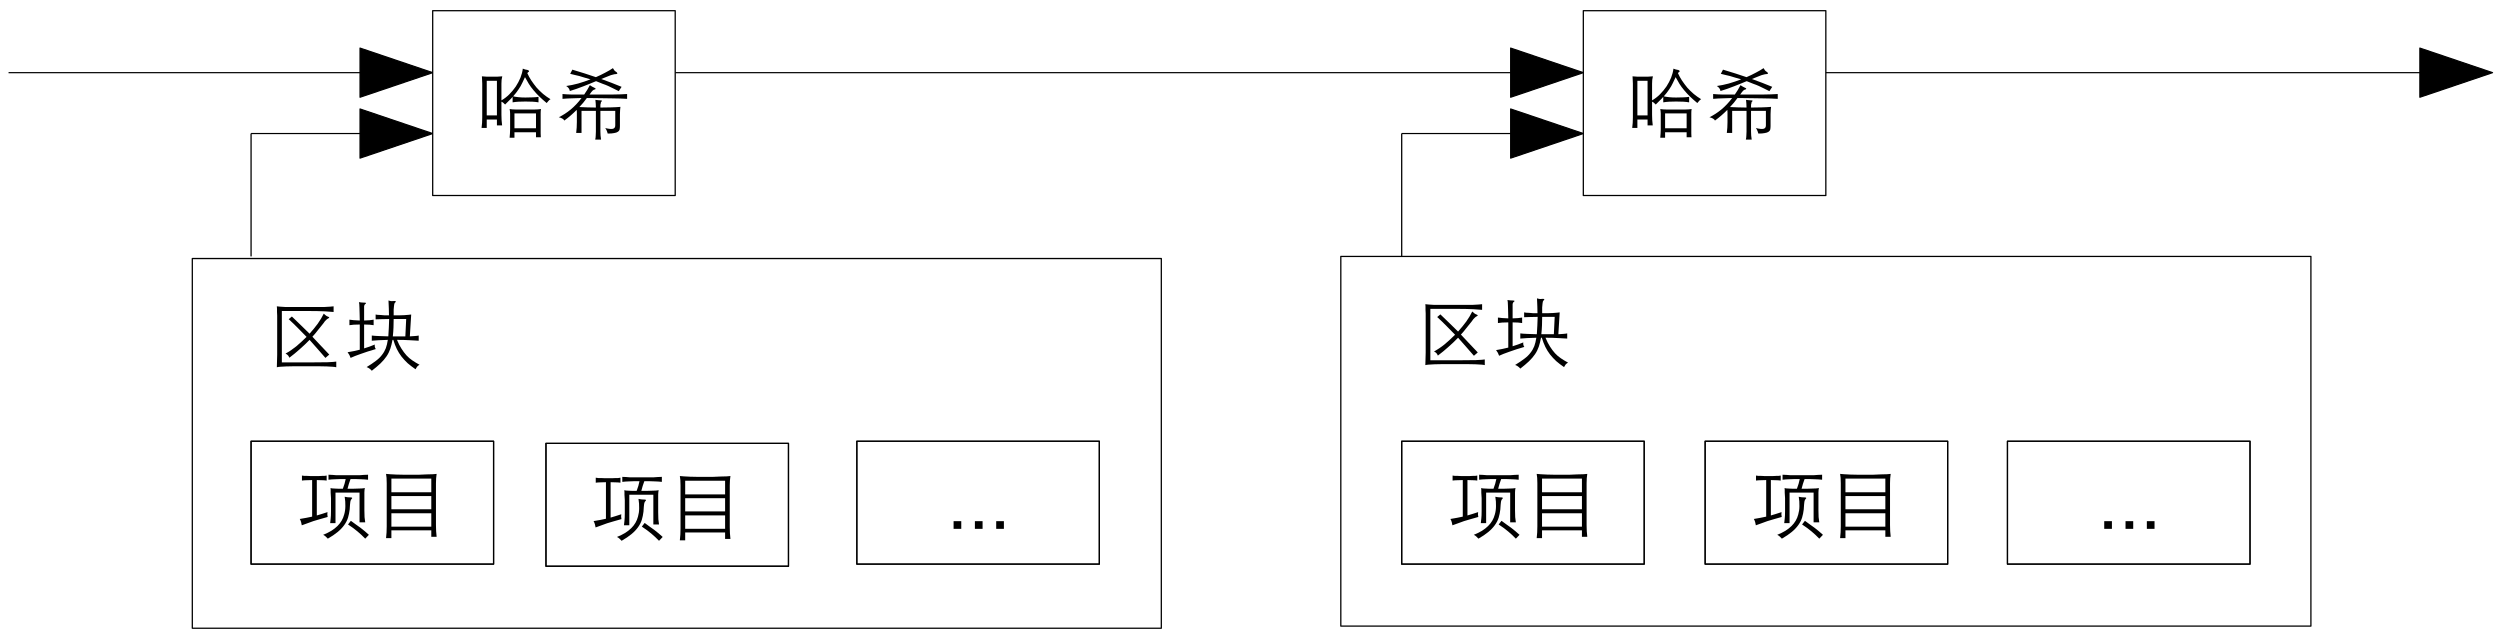
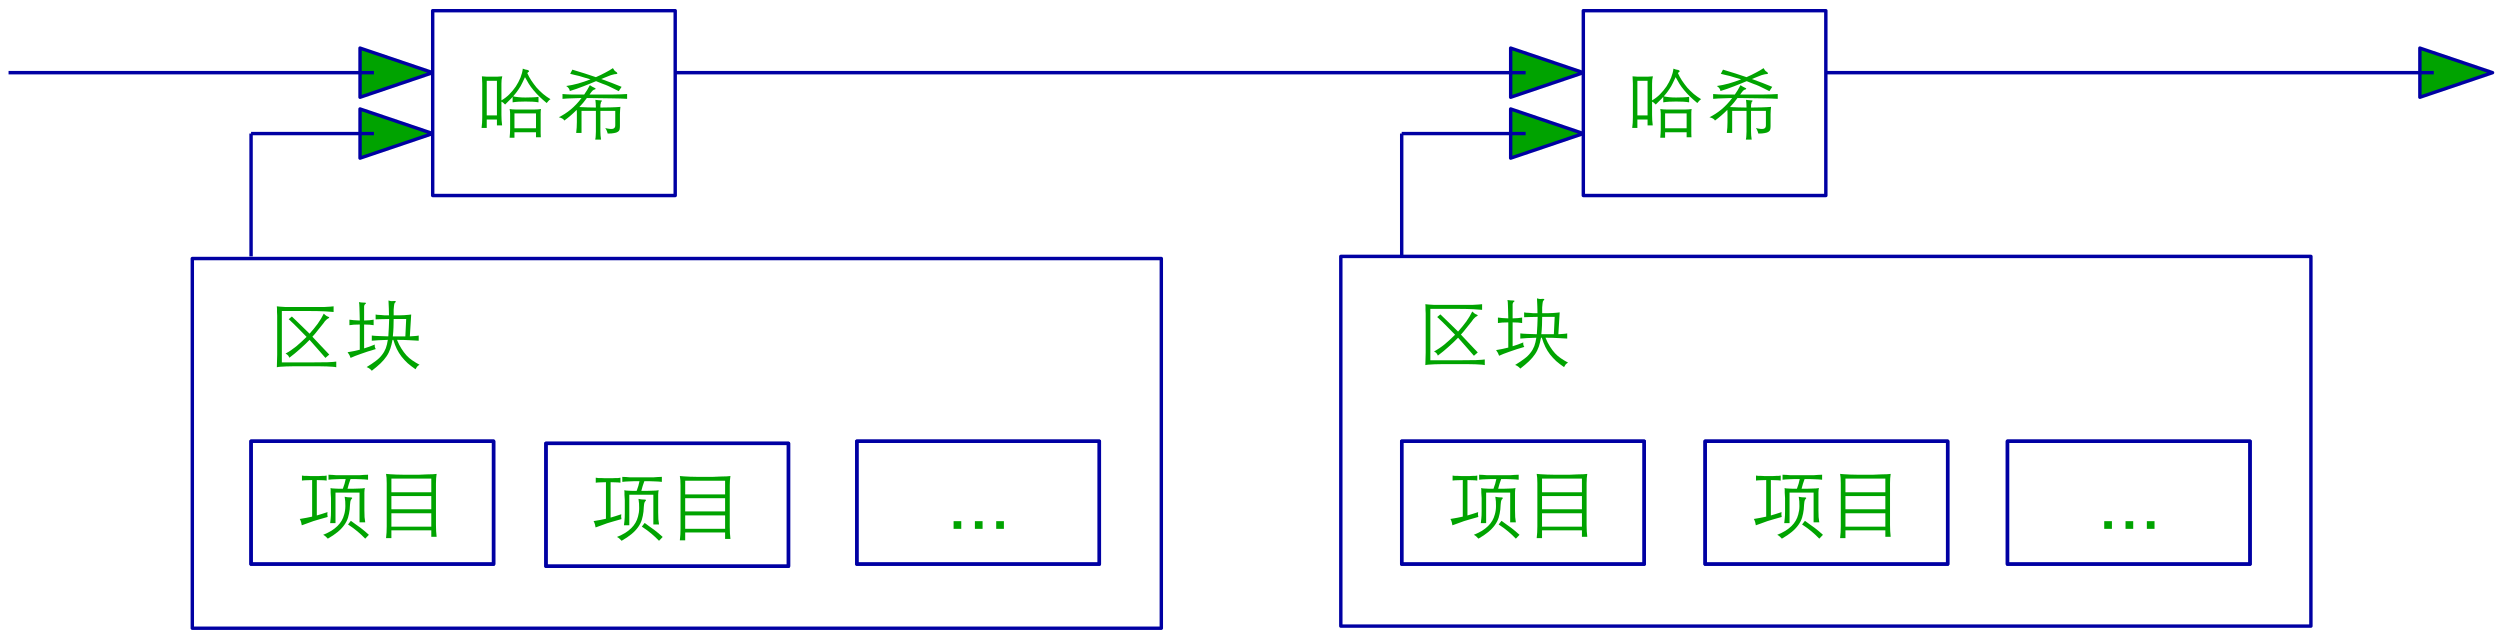
<svg xmlns="http://www.w3.org/2000/svg" xmlns:xlink="http://www.w3.org/1999/xlink" width="234pt" height="59pt" viewBox="0 0 234 59" version="1.1">
  <defs>
    <g>
      <symbol overflow="visible" id="glyph0-0">
        <path style="stroke:none;" d="M 0.625 -5.609 L 4.297 -5.609 L 4.297 0 L 0.625 0 Z M 1.141 -0.547 L 3.766 -0.547 L 3.766 -5.109 L 1.141 -5.109 Z M 2.375 -0.859 L 1.469 -0.859 L 1.469 -1.781 L 2.375 -1.781 Z M 2.375 -0.859 " />
      </symbol>
      <symbol overflow="visible" id="glyph0-1">
        <path style="stroke:none;" d="M 3.875 -2.766 C 4.156 -3.078 4.41 -3.391 4.641 -3.703 C 4.867 -4.023 5.055 -4.336 5.203 -4.641 C 5.297 -4.555 5.367 -4.492 5.422 -4.453 C 5.484 -4.41 5.555 -4.375 5.641 -4.344 C 5.691 -4.32 5.719 -4.301 5.719 -4.281 C 5.719 -4.258 5.68 -4.227 5.609 -4.188 C 5.555 -4.164 5.492 -4.117 5.422 -4.047 C 5.348 -3.984 5.258 -3.875 5.156 -3.719 C 4.977 -3.5 4.805 -3.285 4.641 -3.078 C 4.484 -2.867 4.316 -2.672 4.141 -2.484 C 4.367 -2.242 4.602 -1.992 4.844 -1.734 C 5.094 -1.473 5.383 -1.164 5.719 -0.812 L 5.359 -0.5 C 5.098 -0.801 4.848 -1.086 4.609 -1.359 C 4.367 -1.641 4.125 -1.914 3.875 -2.188 C 3.57 -1.875 3.266 -1.582 2.953 -1.312 C 2.648 -1.039 2.328 -0.773 1.984 -0.516 C 1.953 -0.598 1.91 -0.672 1.859 -0.734 C 1.805 -0.797 1.727 -0.852 1.625 -0.906 C 1.957 -1.082 2.289 -1.305 2.625 -1.578 C 2.957 -1.859 3.281 -2.156 3.594 -2.469 C 3.332 -2.738 3.066 -3.008 2.797 -3.281 C 2.535 -3.551 2.242 -3.832 1.922 -4.125 L 2.219 -4.375 C 2.57 -4.039 2.875 -3.75 3.125 -3.5 C 3.383 -3.25 3.633 -3.004 3.875 -2.766 Z M 6.375 0.375 C 6.289 0.352 6.176 0.336 6.031 0.328 C 5.883 0.316 5.703 0.305 5.484 0.297 C 5.266 0.297 4.992 0.289 4.672 0.281 C 4.359 0.281 3.992 0.281 3.578 0.281 C 3.148 0.281 2.781 0.281 2.469 0.281 C 2.164 0.289 1.906 0.297 1.688 0.297 C 1.469 0.305 1.285 0.316 1.141 0.328 C 1.004 0.336 0.895 0.352 0.812 0.375 C 0.82 0.195 0.828 0.008 0.828 -0.188 C 0.836 -0.383 0.844 -0.586 0.844 -0.797 L 0.844 -4.156 C 0.844 -4.258 0.844 -4.363 0.844 -4.469 C 0.844 -4.582 0.836 -4.691 0.828 -4.797 C 0.828 -4.898 0.828 -5 0.828 -5.094 C 0.828 -5.188 0.82 -5.266 0.812 -5.328 C 0.895 -5.316 0.992 -5.305 1.109 -5.297 C 1.234 -5.285 1.395 -5.273 1.594 -5.266 C 1.789 -5.266 2.035 -5.266 2.328 -5.266 C 2.617 -5.266 2.977 -5.266 3.406 -5.266 C 3.832 -5.266 4.195 -5.266 4.5 -5.266 C 4.801 -5.266 5.055 -5.266 5.266 -5.266 C 5.484 -5.273 5.66 -5.285 5.797 -5.297 C 5.93 -5.305 6.039 -5.316 6.125 -5.328 L 6.125 -4.797 C 5.988 -4.816 5.719 -4.836 5.312 -4.859 C 4.906 -4.879 4.328 -4.891 3.578 -4.891 L 1.281 -4.891 L 1.281 -0.078 L 3.875 -0.078 C 4.562 -0.078 5.117 -0.082 5.547 -0.094 C 5.973 -0.113 6.25 -0.133 6.375 -0.156 Z M 6.375 0.375 " />
      </symbol>
      <symbol overflow="visible" id="glyph0-2">
        <path style="stroke:none;" d="M 1.781 -1.391 C 2.125 -1.492 2.457 -1.613 2.781 -1.75 C 2.77 -1.688 2.77 -1.617 2.781 -1.547 C 2.789 -1.484 2.82 -1.41 2.875 -1.328 C 2.332 -1.172 1.863 -1.02 1.469 -0.875 C 1.07 -0.738 0.754 -0.613 0.516 -0.5 C 0.484 -0.594 0.445 -0.68 0.406 -0.766 C 0.363 -0.848 0.305 -0.938 0.234 -1.031 C 0.629 -1.094 1.008 -1.172 1.375 -1.266 L 1.375 -3.625 C 1.156 -3.625 0.969 -3.617 0.812 -3.609 C 0.664 -3.598 0.531 -3.582 0.406 -3.562 L 0.406 -4.078 C 0.531 -4.055 0.664 -4.039 0.812 -4.031 C 0.969 -4.02 1.156 -4.008 1.375 -4 C 1.375 -4.27 1.367 -4.5 1.359 -4.688 C 1.359 -4.883 1.352 -5.051 1.344 -5.188 C 1.344 -5.332 1.336 -5.445 1.328 -5.531 C 1.316 -5.613 1.305 -5.676 1.297 -5.719 C 1.484 -5.688 1.664 -5.672 1.844 -5.672 C 1.914 -5.672 1.953 -5.656 1.953 -5.625 C 1.961 -5.594 1.938 -5.562 1.875 -5.531 C 1.852 -5.52 1.832 -5.488 1.812 -5.438 C 1.789 -5.395 1.781 -5.352 1.781 -5.312 L 1.781 -4 C 2.164 -4.008 2.461 -4.035 2.672 -4.078 L 2.672 -3.562 C 2.453 -3.602 2.156 -3.625 1.781 -3.625 Z M 4.438 -2.188 C 4.383 -1.883 4.316 -1.609 4.234 -1.359 C 4.148 -1.109 4.031 -0.867 3.875 -0.641 C 3.727 -0.422 3.539 -0.203 3.312 0.016 C 3.082 0.234 2.812 0.461 2.5 0.703 C 2.375 0.547 2.211 0.43 2.016 0.359 C 2.359 0.148 2.645 -0.039 2.875 -0.219 C 3.113 -0.395 3.305 -0.582 3.453 -0.781 C 3.609 -0.977 3.727 -1.188 3.812 -1.406 C 3.895 -1.633 3.957 -1.895 4 -2.188 C 3.688 -2.176 3.398 -2.164 3.141 -2.156 C 2.891 -2.145 2.676 -2.129 2.5 -2.109 L 2.5 -2.594 C 2.676 -2.57 2.895 -2.555 3.156 -2.547 C 3.414 -2.535 3.711 -2.523 4.047 -2.516 C 4.066 -2.773 4.082 -3.039 4.094 -3.312 C 4.102 -3.582 4.113 -3.859 4.125 -4.141 C 3.844 -4.141 3.586 -4.133 3.359 -4.125 C 3.129 -4.125 2.961 -4.117 2.859 -4.109 L 2.859 -4.562 C 2.898 -4.551 2.961 -4.539 3.047 -4.531 C 3.141 -4.531 3.238 -4.523 3.344 -4.516 C 3.457 -4.504 3.578 -4.492 3.703 -4.484 C 3.836 -4.484 3.973 -4.484 4.109 -4.484 C 4.109 -4.691 4.102 -4.906 4.094 -5.125 C 4.082 -5.352 4.07 -5.602 4.062 -5.875 C 4.164 -5.844 4.258 -5.82 4.344 -5.812 C 4.426 -5.812 4.52 -5.816 4.625 -5.828 C 4.695 -5.828 4.738 -5.812 4.75 -5.781 C 4.758 -5.75 4.727 -5.707 4.656 -5.656 C 4.645 -5.645 4.629 -5.613 4.609 -5.562 C 4.598 -5.52 4.586 -5.453 4.578 -5.359 C 4.566 -5.273 4.555 -5.16 4.547 -5.016 C 4.547 -4.879 4.547 -4.703 4.547 -4.484 C 4.711 -4.484 4.879 -4.484 5.047 -4.484 C 5.223 -4.492 5.383 -4.5 5.531 -4.5 C 5.676 -4.508 5.805 -4.52 5.922 -4.531 C 6.035 -4.539 6.125 -4.551 6.188 -4.562 L 6.062 -2.516 C 6.227 -2.523 6.379 -2.535 6.516 -2.547 C 6.66 -2.555 6.785 -2.57 6.891 -2.594 L 6.891 -2.109 C 6.66 -2.129 6.379 -2.145 6.047 -2.156 C 5.723 -2.176 5.328 -2.188 4.859 -2.188 C 4.992 -1.863 5.133 -1.586 5.281 -1.359 C 5.426 -1.129 5.582 -0.922 5.75 -0.734 C 5.914 -0.555 6.098 -0.398 6.297 -0.266 C 6.492 -0.129 6.719 0.004 6.969 0.141 C 6.875 0.191 6.797 0.254 6.734 0.328 C 6.68 0.41 6.633 0.488 6.594 0.562 C 6.32 0.375 6.078 0.188 5.859 0 C 5.648 -0.195 5.457 -0.406 5.281 -0.625 C 5.113 -0.844 4.969 -1.078 4.844 -1.328 C 4.719 -1.586 4.609 -1.875 4.516 -2.188 Z M 4.547 -4.141 C 4.547 -3.91 4.539 -3.648 4.531 -3.359 C 4.52 -3.078 4.5 -2.797 4.469 -2.516 L 5.641 -2.516 L 5.719 -4.141 Z M 4.547 -4.141 " />
      </symbol>
      <symbol overflow="visible" id="glyph0-3">
        <path style="stroke:none;" d="M 6.484 0.719 C 6.254 0.477 6.016 0.254 5.766 0.047 C 5.523 -0.16 5.227 -0.379 4.875 -0.609 L 5.141 -0.953 C 5.305 -0.836 5.461 -0.723 5.609 -0.609 C 5.766 -0.504 5.91 -0.398 6.047 -0.297 C 6.18 -0.191 6.312 -0.086 6.438 0.016 C 6.57 0.129 6.703 0.242 6.828 0.359 Z M 5.188 -2.969 C 5.176 -2.957 5.16 -2.938 5.141 -2.906 C 5.129 -2.875 5.113 -2.82 5.094 -2.75 C 5.082 -2.688 5.07 -2.594 5.062 -2.469 C 5.051 -2.352 5.039 -2.203 5.031 -2.016 C 5 -1.742 4.945 -1.488 4.875 -1.25 C 4.801 -1.008 4.68 -0.773 4.516 -0.547 C 4.359 -0.328 4.156 -0.113 3.906 0.094 C 3.656 0.301 3.348 0.508 2.984 0.719 C 2.91 0.633 2.844 0.566 2.781 0.516 C 2.727 0.461 2.648 0.41 2.547 0.359 C 2.836 0.242 3.094 0.117 3.312 -0.016 C 3.539 -0.16 3.734 -0.312 3.891 -0.469 C 4.047 -0.625 4.176 -0.789 4.281 -0.969 C 4.383 -1.145 4.461 -1.336 4.516 -1.547 C 4.586 -1.785 4.625 -2.047 4.625 -2.328 C 4.633 -2.617 4.613 -2.91 4.562 -3.203 C 4.656 -3.18 4.75 -3.164 4.844 -3.156 C 4.945 -3.145 5.047 -3.141 5.141 -3.141 C 5.211 -3.141 5.254 -3.125 5.266 -3.094 C 5.273 -3.07 5.25 -3.031 5.188 -2.969 Z M 4.656 -4.859 C 4.469 -4.859 4.297 -4.859 4.141 -4.859 C 3.992 -4.859 3.859 -4.852 3.734 -4.844 C 3.609 -4.844 3.488 -4.836 3.375 -4.828 C 3.27 -4.816 3.16 -4.805 3.047 -4.797 L 3.047 -5.266 C 3.172 -5.266 3.289 -5.258 3.406 -5.25 C 3.531 -5.238 3.66 -5.227 3.797 -5.219 C 3.93 -5.219 4.082 -5.219 4.25 -5.219 C 4.426 -5.219 4.625 -5.219 4.844 -5.219 C 5.062 -5.219 5.258 -5.219 5.438 -5.219 C 5.625 -5.219 5.789 -5.219 5.938 -5.219 C 6.094 -5.227 6.234 -5.238 6.359 -5.25 C 6.492 -5.258 6.625 -5.266 6.75 -5.266 L 6.75 -4.797 C 6.633 -4.805 6.52 -4.816 6.406 -4.828 C 6.289 -4.836 6.164 -4.844 6.031 -4.844 C 5.906 -4.852 5.766 -4.859 5.609 -4.859 C 5.461 -4.859 5.297 -4.859 5.109 -4.859 C 5.055 -4.703 5.004 -4.551 4.953 -4.406 C 4.91 -4.258 4.867 -4.109 4.828 -3.953 C 4.973 -3.953 5.129 -3.953 5.297 -3.953 C 5.473 -3.961 5.641 -3.969 5.797 -3.969 C 5.953 -3.977 6.086 -3.984 6.203 -3.984 C 6.328 -3.992 6.41 -4.004 6.453 -4.016 C 6.441 -3.984 6.43 -3.93 6.422 -3.859 C 6.422 -3.785 6.414 -3.703 6.406 -3.609 C 6.406 -3.523 6.406 -3.43 6.406 -3.328 C 6.406 -3.234 6.406 -3.148 6.406 -3.078 L 6.406 -1.938 C 6.406 -1.695 6.41 -1.484 6.422 -1.297 C 6.441 -1.117 6.461 -0.957 6.484 -0.812 L 5.953 -0.812 L 5.953 -3.594 L 3.703 -3.594 L 3.703 -0.734 L 3.203 -0.734 C 3.223 -0.848 3.238 -0.988 3.25 -1.156 C 3.27 -1.32 3.281 -1.555 3.281 -1.859 L 3.281 -3.078 C 3.281 -3.148 3.273 -3.234 3.266 -3.328 C 3.266 -3.422 3.258 -3.508 3.25 -3.594 C 3.25 -3.688 3.25 -3.77 3.25 -3.844 C 3.25 -3.926 3.242 -3.984 3.234 -4.016 C 3.273 -4.004 3.332 -3.992 3.406 -3.984 C 3.477 -3.984 3.566 -3.977 3.672 -3.969 C 3.785 -3.969 3.898 -3.961 4.016 -3.953 C 4.141 -3.953 4.266 -3.953 4.391 -3.953 C 4.516 -4.273 4.602 -4.578 4.656 -4.859 Z M 1.516 -4.766 C 1.297 -4.766 1.117 -4.758 0.984 -4.75 C 0.848 -4.75 0.707 -4.738 0.562 -4.719 L 0.562 -5.188 C 0.645 -5.176 0.723 -5.164 0.797 -5.156 C 0.879 -5.156 0.969 -5.156 1.062 -5.156 C 1.156 -5.156 1.254 -5.148 1.359 -5.141 C 1.473 -5.141 1.602 -5.141 1.75 -5.141 C 1.895 -5.141 2.023 -5.141 2.141 -5.141 C 2.254 -5.148 2.352 -5.156 2.438 -5.156 C 2.52 -5.156 2.594 -5.156 2.656 -5.156 C 2.727 -5.164 2.801 -5.176 2.875 -5.188 L 2.875 -4.719 C 2.738 -4.738 2.609 -4.75 2.484 -4.75 C 2.359 -4.758 2.18 -4.766 1.953 -4.766 L 1.953 -1.453 C 2.109 -1.492 2.266 -1.539 2.422 -1.594 C 2.578 -1.645 2.754 -1.703 2.953 -1.766 C 2.941 -1.711 2.938 -1.641 2.938 -1.547 C 2.945 -1.453 2.957 -1.375 2.969 -1.312 C 2.676 -1.227 2.422 -1.156 2.203 -1.094 C 1.992 -1.039 1.801 -0.984 1.625 -0.922 C 1.445 -0.859 1.273 -0.797 1.109 -0.734 C 0.941 -0.672 0.754 -0.602 0.547 -0.531 C 0.535 -0.613 0.516 -0.711 0.484 -0.828 C 0.453 -0.941 0.41 -1.039 0.359 -1.125 C 0.598 -1.164 0.805 -1.203 0.984 -1.234 C 1.172 -1.266 1.348 -1.301 1.516 -1.344 Z M 1.516 -4.766 " />
      </symbol>
      <symbol overflow="visible" id="glyph0-4">
        <path style="stroke:none;" d="M 1.734 -0.062 L 1.734 0.672 L 1.234 0.672 C 1.254 0.484 1.27 0.305 1.281 0.141 C 1.289 -0.023 1.297 -0.219 1.297 -0.438 L 1.297 -4.469 C 1.297 -4.664 1.289 -4.832 1.281 -4.969 C 1.27 -5.102 1.254 -5.227 1.234 -5.344 C 1.316 -5.332 1.441 -5.32 1.609 -5.312 C 1.785 -5.301 1.977 -5.289 2.188 -5.281 C 2.406 -5.281 2.633 -5.273 2.875 -5.266 C 3.125 -5.266 3.363 -5.266 3.594 -5.266 C 3.832 -5.266 4.078 -5.266 4.328 -5.266 C 4.578 -5.273 4.812 -5.285 5.031 -5.297 C 5.25 -5.305 5.441 -5.312 5.609 -5.312 C 5.773 -5.32 5.895 -5.332 5.969 -5.344 C 5.957 -5.238 5.941 -5.102 5.922 -4.938 C 5.91 -4.781 5.906 -4.625 5.906 -4.469 L 5.906 -0.547 C 5.906 -0.336 5.91 -0.148 5.922 0.016 C 5.93 0.191 5.945 0.367 5.969 0.547 L 5.469 0.547 L 5.469 -0.062 Z M 1.734 -1.656 L 1.734 -0.406 L 5.469 -0.406 L 5.469 -1.656 Z M 5.469 -3.625 L 5.469 -4.906 L 1.734 -4.906 L 1.734 -3.625 Z M 1.734 -3.266 L 1.734 -2.031 L 5.469 -2.031 L 5.469 -3.266 Z M 1.734 -3.266 " />
      </symbol>
      <symbol overflow="visible" id="glyph0-5">
        <path style="stroke:none;" d="M 3.453 0.594 L 3 0.594 C 3.008 0.469 3.02 0.336 3.031 0.203 C 3.039 0.066 3.047 -0.066 3.047 -0.203 L 3.047 -1.672 C 3.047 -1.766 3.039 -1.844 3.031 -1.906 C 3.02 -1.977 3.008 -2.039 3 -2.094 C 3.07 -2.082 3.16 -2.07 3.266 -2.062 C 3.367 -2.062 3.488 -2.055 3.625 -2.047 C 3.77 -2.047 3.914 -2.047 4.062 -2.047 C 4.219 -2.047 4.375 -2.047 4.531 -2.047 C 4.645 -2.047 4.77 -2.047 4.906 -2.047 C 5.039 -2.047 5.172 -2.047 5.297 -2.047 C 5.43 -2.055 5.551 -2.062 5.656 -2.062 C 5.77 -2.07 5.863 -2.082 5.938 -2.094 C 5.914 -1.988 5.906 -1.848 5.906 -1.672 L 5.906 -0.188 C 5.906 -0.051 5.906 0.07 5.906 0.188 C 5.906 0.301 5.91 0.422 5.922 0.547 L 5.469 0.547 L 5.469 0.078 L 3.453 0.078 Z M 5.469 -1.688 L 3.453 -1.688 L 3.453 -0.297 L 5.469 -0.297 Z M 0.859 -0.328 L 0.375 -0.328 C 0.395 -0.484 0.41 -0.641 0.422 -0.797 C 0.43 -0.961 0.438 -1.133 0.438 -1.312 L 0.438 -4.469 C 0.438 -4.594 0.43 -4.711 0.422 -4.828 C 0.422 -4.953 0.414 -5.062 0.406 -5.156 C 0.539 -5.145 0.688 -5.133 0.844 -5.125 C 1.008 -5.125 1.18 -5.125 1.359 -5.125 C 1.535 -5.125 1.703 -5.125 1.859 -5.125 C 2.016 -5.133 2.164 -5.145 2.312 -5.156 C 2.289 -5.062 2.27 -4.953 2.25 -4.828 C 2.238 -4.711 2.234 -4.594 2.234 -4.469 L 2.234 -2.906 C 2.492 -3.051 2.738 -3.238 2.969 -3.469 C 3.195 -3.695 3.398 -3.941 3.578 -4.203 C 3.754 -4.473 3.898 -4.75 4.016 -5.031 C 4.129 -5.32 4.203 -5.602 4.234 -5.875 C 4.316 -5.844 4.391 -5.816 4.453 -5.797 C 4.523 -5.785 4.602 -5.77 4.688 -5.75 C 4.758 -5.727 4.801 -5.695 4.812 -5.656 C 4.832 -5.613 4.801 -5.57 4.719 -5.531 C 4.707 -5.52 4.688 -5.492 4.656 -5.453 C 4.758 -5.223 4.883 -4.992 5.031 -4.766 C 5.188 -4.535 5.352 -4.312 5.531 -4.094 C 5.719 -3.883 5.922 -3.688 6.141 -3.5 C 6.359 -3.32 6.586 -3.16 6.828 -3.016 C 6.754 -2.973 6.691 -2.922 6.641 -2.859 C 6.586 -2.805 6.531 -2.738 6.469 -2.656 C 6.219 -2.863 5.988 -3.066 5.781 -3.266 C 5.582 -3.461 5.398 -3.66 5.234 -3.859 C 5.066 -4.055 4.922 -4.254 4.797 -4.453 C 4.672 -4.66 4.551 -4.867 4.438 -5.078 C 4.406 -5.016 4.367 -4.938 4.328 -4.844 C 4.285 -4.75 4.238 -4.648 4.188 -4.547 C 4.094 -4.336 3.973 -4.129 3.828 -3.922 C 3.691 -3.711 3.523 -3.5 3.328 -3.281 C 3.473 -3.25 3.645 -3.223 3.844 -3.203 C 4.039 -3.18 4.254 -3.172 4.484 -3.172 C 4.723 -3.172 4.945 -3.176 5.156 -3.188 C 5.363 -3.195 5.547 -3.211 5.703 -3.234 L 5.703 -2.719 C 5.547 -2.75 5.363 -2.77 5.156 -2.781 C 4.945 -2.789 4.723 -2.797 4.484 -2.797 C 4.254 -2.797 4.035 -2.789 3.828 -2.781 C 3.617 -2.77 3.438 -2.75 3.281 -2.719 L 3.281 -3.234 C 3.176 -3.109 3.062 -2.988 2.938 -2.875 C 2.82 -2.758 2.703 -2.641 2.578 -2.516 C 2.461 -2.648 2.348 -2.738 2.234 -2.781 L 2.234 -1.547 C 2.234 -1.379 2.238 -1.211 2.25 -1.047 C 2.258 -0.891 2.273 -0.727 2.297 -0.562 L 1.812 -0.562 L 1.812 -1.109 L 0.859 -1.109 Z M 1.812 -4.734 L 0.859 -4.734 L 0.859 -1.5 L 1.812 -1.5 Z M 1.812 -4.734 " />
      </symbol>
      <symbol overflow="visible" id="glyph0-6">
        <path style="stroke:none;" d="M 3.875 -5.078 C 4.188 -5.211 4.477 -5.352 4.75 -5.5 C 5.031 -5.645 5.27 -5.785 5.469 -5.922 C 5.52 -5.836 5.566 -5.766 5.609 -5.703 C 5.66 -5.648 5.727 -5.598 5.812 -5.547 C 5.875 -5.484 5.895 -5.438 5.875 -5.406 C 5.863 -5.383 5.805 -5.367 5.703 -5.359 C 5.641 -5.359 5.578 -5.348 5.516 -5.328 C 5.453 -5.316 5.375 -5.297 5.281 -5.266 C 5.188 -5.234 5.066 -5.188 4.922 -5.125 C 4.773 -5.07 4.594 -5 4.375 -4.906 C 4.707 -4.789 5.031 -4.672 5.344 -4.547 C 5.656 -4.422 5.969 -4.297 6.281 -4.172 L 6.016 -3.766 C 5.836 -3.859 5.672 -3.941 5.516 -4.016 C 5.359 -4.098 5.195 -4.176 5.031 -4.25 C 4.875 -4.32 4.703 -4.391 4.516 -4.453 C 4.336 -4.523 4.129 -4.609 3.891 -4.703 C 3.742 -4.641 3.566 -4.566 3.359 -4.484 C 3.16 -4.398 2.953 -4.316 2.734 -4.234 C 2.516 -4.148 2.289 -4.066 2.062 -3.984 C 1.844 -3.91 1.633 -3.844 1.438 -3.781 C 1.406 -3.977 1.289 -4.133 1.094 -4.25 C 1.457 -4.301 1.832 -4.379 2.219 -4.484 C 2.613 -4.598 3 -4.727 3.375 -4.875 C 3.188 -4.926 3.004 -4.977 2.828 -5.031 C 2.648 -5.094 2.477 -5.145 2.312 -5.188 C 2.145 -5.227 1.988 -5.266 1.844 -5.297 C 1.695 -5.336 1.57 -5.367 1.469 -5.391 L 1.672 -5.781 C 2.484 -5.539 3.219 -5.305 3.875 -5.078 Z M 3.875 -2.234 C 3.875 -2.379 3.867 -2.508 3.859 -2.625 C 3.848 -2.75 3.836 -2.859 3.828 -2.953 C 3.91 -2.941 4 -2.93 4.094 -2.922 C 4.188 -2.91 4.266 -2.906 4.328 -2.906 C 4.453 -2.906 4.473 -2.863 4.391 -2.781 C 4.367 -2.77 4.352 -2.75 4.344 -2.719 C 4.344 -2.688 4.336 -2.648 4.328 -2.609 C 4.316 -2.578 4.305 -2.539 4.297 -2.5 C 4.297 -2.469 4.297 -2.441 4.297 -2.422 L 4.297 -2.234 C 4.641 -2.234 4.973 -2.238 5.297 -2.25 C 5.617 -2.258 5.91 -2.273 6.172 -2.297 C 6.16 -2.211 6.148 -2.113 6.141 -2 C 6.129 -1.883 6.125 -1.754 6.125 -1.609 L 6.125 -0.5 C 6.125 -0.375 6.113 -0.266 6.094 -0.172 C 6.07 -0.086 6.02 -0.02 5.938 0.031 C 5.852 0.094 5.734 0.133 5.578 0.156 C 5.43 0.188 5.234 0.203 4.984 0.203 C 4.961 0.129 4.938 0.051 4.906 -0.031 C 4.875 -0.125 4.82 -0.219 4.75 -0.312 C 5.113 -0.227 5.359 -0.207 5.484 -0.25 C 5.617 -0.289 5.688 -0.395 5.688 -0.562 L 5.688 -1.922 L 4.297 -1.922 L 4.297 0.016 C 4.297 0.148 4.301 0.273 4.312 0.391 C 4.32 0.504 4.336 0.629 4.359 0.766 L 3.812 0.766 C 3.844 0.629 3.859 0.504 3.859 0.391 C 3.867 0.273 3.875 0.148 3.875 0.016 L 3.875 -1.922 L 2.531 -1.922 L 2.531 0.141 L 2.031 0.141 C 2.051 -0.047 2.066 -0.211 2.078 -0.359 C 2.086 -0.516 2.094 -0.688 2.094 -0.875 L 2.094 -1.594 C 2.094 -1.656 2.094 -1.723 2.094 -1.797 C 2.094 -1.867 2.086 -1.941 2.078 -2.016 C 1.742 -1.672 1.359 -1.336 0.922 -1.016 C 0.891 -1.086 0.828 -1.148 0.734 -1.203 C 0.641 -1.254 0.531 -1.297 0.406 -1.328 C 0.789 -1.516 1.16 -1.754 1.516 -2.047 C 1.879 -2.348 2.219 -2.707 2.531 -3.125 C 2.332 -3.125 2.156 -3.117 2 -3.109 C 1.844 -3.109 1.695 -3.102 1.562 -3.094 C 1.426 -3.094 1.289 -3.086 1.156 -3.078 C 1.031 -3.066 0.895 -3.055 0.75 -3.047 L 0.75 -3.5 C 0.895 -3.488 1.031 -3.477 1.156 -3.469 C 1.289 -3.469 1.43 -3.461 1.578 -3.453 C 1.734 -3.453 1.906 -3.453 2.094 -3.453 C 2.281 -3.453 2.508 -3.453 2.781 -3.453 C 2.977 -3.734 3.156 -4.023 3.312 -4.328 C 3.383 -4.273 3.457 -4.227 3.531 -4.188 C 3.613 -4.145 3.688 -4.109 3.75 -4.078 C 3.82 -4.055 3.852 -4.023 3.844 -3.984 C 3.844 -3.953 3.812 -3.93 3.75 -3.922 C 3.719 -3.91 3.691 -3.898 3.672 -3.891 C 3.648 -3.879 3.617 -3.859 3.578 -3.828 C 3.547 -3.797 3.504 -3.75 3.453 -3.688 C 3.41 -3.625 3.352 -3.547 3.281 -3.453 C 3.738 -3.453 4.145 -3.453 4.5 -3.453 C 4.863 -3.453 5.18 -3.453 5.453 -3.453 C 5.734 -3.461 5.977 -3.469 6.188 -3.469 C 6.406 -3.477 6.609 -3.488 6.797 -3.5 L 6.797 -3.047 C 6.609 -3.055 6.395 -3.066 6.156 -3.078 C 5.914 -3.086 5.641 -3.094 5.328 -3.094 C 5.023 -3.102 4.68 -3.109 4.297 -3.109 C 3.91 -3.117 3.488 -3.125 3.031 -3.125 C 2.812 -2.82 2.578 -2.539 2.328 -2.281 C 2.566 -2.27 2.812 -2.258 3.062 -2.25 C 3.32 -2.25 3.594 -2.242 3.875 -2.234 Z M 3.875 -2.234 " />
      </symbol>
      <symbol overflow="visible" id="glyph1-0">
        <path style="stroke:none;" d="M 0.906 0 L 0.906 -4.5 L 4.5 -4.5 L 4.5 0 Z M 1.016 -0.109 L 4.391 -0.109 L 4.391 -4.391 L 1.016 -4.391 Z M 1.016 -0.109 " />
      </symbol>
      <symbol overflow="visible" id="glyph1-1">
        <path style="stroke:none;" d="M 0.656 0 L 0.656 -0.719 L 1.375 -0.719 L 1.375 0 Z M 0.656 0 " />
      </symbol>
    </g>
    <clipPath id="clip3">
      <rect width="234" height="59" />
    </clipPath>
    <g id="surface8" clip-path="url(#clip3)">
      <rect x="0" y="0" width="234" height="59" style="fill:rgb(100%,100%,100%);fill-opacity:1;stroke:none;" />
-       <path style="fill-rule:evenodd;fill:rgb(0%,0%,0%);fill-opacity:1;stroke-width:0.113;stroke-linecap:butt;stroke-linejoin:round;stroke:rgb(0%,0%,0%);stroke-opacity:1;stroke-miterlimit:10;" d="M 235.5 414.199 L 228.699 411.898 L 228.699 416.5 Z M 235.5 414.199 " transform="matrix(1,0,0,-1,-195,421)" />
-       <path style="fill:none;stroke-width:0.113;stroke-linecap:butt;stroke-linejoin:round;stroke:rgb(0%,0%,0%);stroke-opacity:1;stroke-miterlimit:10;" d="M 195.801 414.199 L 230 414.199 " transform="matrix(1,0,0,-1,-195,421)" />
-       <path style="fill-rule:evenodd;fill:rgb(0%,0%,0%);fill-opacity:1;stroke-width:0.113;stroke-linecap:butt;stroke-linejoin:round;stroke:rgb(0%,0%,0%);stroke-opacity:1;stroke-miterlimit:10;" d="M 343.199 408.5 L 336.398 406.199 L 336.398 410.801 Z M 343.199 408.5 " transform="matrix(1,0,0,-1,-195,421)" />
-       <path style="fill:none;stroke-width:0.113;stroke-linecap:butt;stroke-linejoin:round;stroke:rgb(0%,0%,0%);stroke-opacity:1;stroke-miterlimit:10;" d="M 326.199 408.5 L 337.801 408.5 " transform="matrix(1,0,0,-1,-195,421)" />
-       <path style="fill-rule:evenodd;fill:rgb(0%,0%,0%);fill-opacity:1;stroke-width:0.113;stroke-linecap:butt;stroke-linejoin:round;stroke:rgb(0%,0%,0%);stroke-opacity:1;stroke-miterlimit:10;" d="M 428.301 414.199 L 421.5 411.898 L 421.5 416.5 Z M 428.301 414.199 " transform="matrix(1,0,0,-1,-195,421)" />
-       <path style="fill:none;stroke-width:0.113;stroke-linecap:butt;stroke-linejoin:round;stroke:rgb(0%,0%,0%);stroke-opacity:1;stroke-miterlimit:10;" d="M 360.199 414.199 L 422.801 414.199 " transform="matrix(1,0,0,-1,-195,421)" />
-       <path style="fill-rule:evenodd;fill:rgb(100%,100%,100%);fill-opacity:1;stroke-width:0.12;stroke-linecap:butt;stroke-linejoin:round;stroke:rgb(0%,0%,0%);stroke-opacity:1;stroke-miterlimit:10;" d="M 258.398 362.199 L 213 362.199 L 213 396.801 L 303.699 396.801 L 303.699 362.199 Z M 258.398 362.199 " transform="matrix(1,0,0,-1,-195,421)" />
-       <g style="fill:rgb(0%,0%,0%);fill-opacity:1;">
+       <path style="fill-rule:evenodd;fill:rgb(0%,64%,0%);;;fill-opacity:1;stroke-width:0.32;stroke-linecap:butt;stroke-linejoin:round;stroke:rgb(0%,0%,64%);stroke-opacity:1;stroke-miterlimit:10;" d="M 235.5 414.199 L 228.699 411.898 L 228.699 416.5 Z M 235.5 414.199 " transform="matrix(1,0,0,-1,-195,421)" />
+       <path style="fill:none;stroke-width:0.32;stroke-linecap:butt;stroke-linejoin:round;stroke:rgb(0%,0%,64%);stroke-opacity:1;stroke-miterlimit:10;" d="M 195.801 414.199 L 230 414.199 " transform="matrix(1,0,0,-1,-195,421)" />
+       <path style="fill-rule:evenodd;fill:rgb(0%,64%,0%);;;fill-opacity:1;stroke-width:0.32;stroke-linecap:butt;stroke-linejoin:round;stroke:rgb(0%,0%,64%);stroke-opacity:1;stroke-miterlimit:10;" d="M 343.199 408.5 L 336.398 406.199 L 336.398 410.801 Z M 343.199 408.5 " transform="matrix(1,0,0,-1,-195,421)" />
+       <path style="fill:none;stroke-width:0.32;stroke-linecap:butt;stroke-linejoin:round;stroke:rgb(0%,0%,64%);stroke-opacity:1;stroke-miterlimit:10;" d="M 326.199 408.5 L 337.801 408.5 " transform="matrix(1,0,0,-1,-195,421)" />
+       <path style="fill-rule:evenodd;fill:rgb(0%,64%,0%);;;fill-opacity:1;stroke-width:0.32;stroke-linecap:butt;stroke-linejoin:round;stroke:rgb(0%,0%,64%);stroke-opacity:1;stroke-miterlimit:10;" d="M 428.301 414.199 L 421.5 411.898 L 421.5 416.5 Z M 428.301 414.199 " transform="matrix(1,0,0,-1,-195,421)" />
+       <path style="fill:none;stroke-width:0.32;stroke-linecap:butt;stroke-linejoin:round;stroke:rgb(0%,0%,64%);stroke-opacity:1;stroke-miterlimit:10;" d="M 360.199 414.199 L 422.801 414.199 " transform="matrix(1,0,0,-1,-195,421)" />
+       <path style="fill-rule:evenodd;fill:rgb(100%,100%,100%);fill-opacity:1;stroke-width:0.32;stroke-linecap:butt;stroke-linejoin:round;stroke:rgb(0%,0%,64%);stroke-opacity:1;stroke-miterlimit:10;" d="M 258.398 362.199 L 213 362.199 L 213 396.801 L 303.699 396.801 L 303.699 362.199 Z M 258.398 362.199 " transform="matrix(1,0,0,-1,-195,421)" />
+       <g style="fill:rgb(0%,64%,0%);;;fill-opacity:1;">
        <use xlink:href="#glyph0-1" x="25.1" y="34" />
        <use xlink:href="#glyph0-2" x="32.3" y="34" />
      </g>
-       <path style="fill-rule:evenodd;fill:rgb(100%,100%,100%);fill-opacity:1;stroke-width:0.113;stroke-linecap:butt;stroke-linejoin:round;stroke:rgb(0%,0%,0%);stroke-opacity:1;stroke-miterlimit:10;" d="M 229.801 368.199 L 218.5 368.199 L 218.5 379.699 L 241.199 379.699 L 241.199 368.199 Z M 229.801 368.199 " transform="matrix(1,0,0,-1,-195,421)" />
-       <g style="fill:rgb(0%,0%,0%);fill-opacity:1;">
+       <path style="fill-rule:evenodd;fill:rgb(100%,100%,100%);fill-opacity:1;stroke-width:0.32;stroke-linecap:butt;stroke-linejoin:round;stroke:rgb(0%,0%,64%);stroke-opacity:1;stroke-miterlimit:10;" d="M 229.801 368.199 L 218.5 368.199 L 218.5 379.699 L 241.199 379.699 L 241.199 368.199 Z M 229.801 368.199 " transform="matrix(1,0,0,-1,-195,421)" />
+       <g style="fill:rgb(0%,64%,0%);;;fill-opacity:1;">
        <use xlink:href="#glyph0-3" x="27.7" y="49.7" />
        <use xlink:href="#glyph0-4" x="34.9" y="49.7" />
      </g>
-       <path style="fill:none;stroke-width:0.12;stroke-linecap:butt;stroke-linejoin:round;stroke:rgb(0%,0%,0%);stroke-opacity:1;stroke-miterlimit:10;" d="M 229.801 368.199 L 218.5 368.199 L 218.5 379.699 L 241.199 379.699 L 241.199 368.199 Z M 229.801 368.199 " transform="matrix(1,0,0,-1,-195,421)" />
-       <path style="fill-rule:evenodd;fill:rgb(100%,100%,100%);fill-opacity:1;stroke-width:0.113;stroke-linecap:butt;stroke-linejoin:round;stroke:rgb(0%,0%,0%);stroke-opacity:1;stroke-miterlimit:10;" d="M 286.5 368.199 L 275.199 368.199 L 275.199 379.699 L 297.898 379.699 L 297.898 368.199 Z M 286.5 368.199 " transform="matrix(1,0,0,-1,-195,421)" />
-       <g style="fill:rgb(0%,0%,0%);fill-opacity:1;">
+       <path style="fill:none;stroke-width:0.32;stroke-linecap:butt;stroke-linejoin:round;stroke:rgb(0%,0%,64%);stroke-opacity:1;stroke-miterlimit:10;" d="M 229.801 368.199 L 218.5 368.199 L 218.5 379.699 L 241.199 379.699 L 241.199 368.199 Z M 229.801 368.199 " transform="matrix(1,0,0,-1,-195,421)" />
+       <path style="fill-rule:evenodd;fill:rgb(100%,100%,100%);fill-opacity:1;stroke-width:0.32;stroke-linecap:butt;stroke-linejoin:round;stroke:rgb(0%,0%,64%);stroke-opacity:1;stroke-miterlimit:10;" d="M 286.5 368.199 L 275.199 368.199 L 275.199 379.699 L 297.898 379.699 L 297.898 368.199 Z M 286.5 368.199 " transform="matrix(1,0,0,-1,-195,421)" />
+       <g style="fill:rgb(0%,64%,0%);;;fill-opacity:1;">
        <use xlink:href="#glyph1-1" x="88.6" y="49.5" />
        <use xlink:href="#glyph1-1" x="90.594" y="49.5" />
        <use xlink:href="#glyph1-1" x="92.589" y="49.5" />
      </g>
-       <path style="fill:none;stroke-width:0.12;stroke-linecap:butt;stroke-linejoin:round;stroke:rgb(0%,0%,0%);stroke-opacity:1;stroke-miterlimit:10;" d="M 286.5 368.199 L 275.199 368.199 L 275.199 379.699 L 297.898 379.699 L 297.898 368.199 Z M 286.5 368.199 " transform="matrix(1,0,0,-1,-195,421)" />
-       <path style="fill-rule:evenodd;fill:rgb(100%,100%,100%);fill-opacity:1;stroke-width:0.12;stroke-linecap:butt;stroke-linejoin:round;stroke:rgb(0%,0%,0%);stroke-opacity:1;stroke-miterlimit:10;" d="M 354.602 402.699 L 343.199 402.699 L 343.199 420 L 365.898 420 L 365.898 402.699 Z M 354.602 402.699 " transform="matrix(1,0,0,-1,-195,421)" />
-       <g style="fill:rgb(0%,0%,0%);fill-opacity:1;">
+       <path style="fill:none;stroke-width:0.32;stroke-linecap:butt;stroke-linejoin:round;stroke:rgb(0%,0%,64%);stroke-opacity:1;stroke-miterlimit:10;" d="M 286.5 368.199 L 275.199 368.199 L 275.199 379.699 L 297.898 379.699 L 297.898 368.199 Z M 286.5 368.199 " transform="matrix(1,0,0,-1,-195,421)" />
+       <path style="fill-rule:evenodd;fill:rgb(100%,100%,100%);fill-opacity:1;stroke-width:0.32;stroke-linecap:butt;stroke-linejoin:round;stroke:rgb(0%,0%,64%);stroke-opacity:1;stroke-miterlimit:10;" d="M 354.602 402.699 L 343.199 402.699 L 343.199 420 L 365.898 420 L 365.898 402.699 Z M 354.602 402.699 " transform="matrix(1,0,0,-1,-195,421)" />
+       <g style="fill:rgb(0%,64%,0%);;;fill-opacity:1;">
        <use xlink:href="#glyph0-5" x="152.4" y="12.3" />
        <use xlink:href="#glyph0-6" x="159.6" y="12.3" />
      </g>
-       <path style="fill-rule:evenodd;fill:rgb(100%,100%,100%);fill-opacity:1;stroke-width:0.12;stroke-linecap:butt;stroke-linejoin:round;stroke:rgb(0%,0%,0%);stroke-opacity:1;stroke-miterlimit:10;" d="M 365.898 362.398 L 320.5 362.398 L 320.5 397 L 411.301 397 L 411.301 362.398 Z M 365.898 362.398 " transform="matrix(1,0,0,-1,-195,421)" />
-       <g style="fill:rgb(0%,0%,0%);fill-opacity:1;">
+       <path style="fill-rule:evenodd;fill:rgb(100%,100%,100%);fill-opacity:1;stroke-width:0.32;stroke-linecap:butt;stroke-linejoin:round;stroke:rgb(0%,0%,64%);stroke-opacity:1;stroke-miterlimit:10;" d="M 365.898 362.398 L 320.5 362.398 L 320.5 397 L 411.301 397 L 411.301 362.398 Z M 365.898 362.398 " transform="matrix(1,0,0,-1,-195,421)" />
+       <g style="fill:rgb(0%,64%,0%);;;fill-opacity:1;">
        <use xlink:href="#glyph0-1" x="132.6" y="33.8" />
        <use xlink:href="#glyph0-2" x="139.8" y="33.8" />
      </g>
-       <path style="fill-rule:evenodd;fill:rgb(100%,100%,100%);fill-opacity:1;stroke-width:0.113;stroke-linecap:butt;stroke-linejoin:round;stroke:rgb(0%,0%,0%);stroke-opacity:1;stroke-miterlimit:10;" d="M 337.602 368.199 L 326.199 368.199 L 326.199 379.699 L 348.898 379.699 L 348.898 368.199 Z M 337.602 368.199 " transform="matrix(1,0,0,-1,-195,421)" />
-       <g style="fill:rgb(0%,0%,0%);fill-opacity:1;">
+       <path style="fill-rule:evenodd;fill:rgb(100%,100%,100%);fill-opacity:1;stroke-width:0.32;stroke-linecap:butt;stroke-linejoin:round;stroke:rgb(0%,0%,64%);stroke-opacity:1;stroke-miterlimit:10;" d="M 337.602 368.199 L 326.199 368.199 L 326.199 379.699 L 348.898 379.699 L 348.898 368.199 Z M 337.602 368.199 " transform="matrix(1,0,0,-1,-195,421)" />
+       <g style="fill:rgb(0%,64%,0%);;;fill-opacity:1;">
        <use xlink:href="#glyph0-3" x="135.4" y="49.7" />
        <use xlink:href="#glyph0-4" x="142.6" y="49.7" />
      </g>
-       <path style="fill:none;stroke-width:0.12;stroke-linecap:butt;stroke-linejoin:round;stroke:rgb(0%,0%,0%);stroke-opacity:1;stroke-miterlimit:10;" d="M 337.602 368.199 L 326.199 368.199 L 326.199 379.699 L 348.898 379.699 L 348.898 368.199 Z M 337.602 368.199 " transform="matrix(1,0,0,-1,-195,421)" />
-       <path style="fill-rule:evenodd;fill:rgb(100%,100%,100%);fill-opacity:1;stroke-width:0.113;stroke-linecap:butt;stroke-linejoin:round;stroke:rgb(0%,0%,0%);stroke-opacity:1;stroke-miterlimit:10;" d="M 365.898 368.199 L 354.602 368.199 L 354.602 379.699 L 377.301 379.699 L 377.301 368.199 Z M 365.898 368.199 " transform="matrix(1,0,0,-1,-195,421)" />
-       <g style="fill:rgb(0%,0%,0%);fill-opacity:1;">
+       <path style="fill:none;stroke-width:0.32;stroke-linecap:butt;stroke-linejoin:round;stroke:rgb(0%,0%,64%);stroke-opacity:1;stroke-miterlimit:10;" d="M 337.602 368.199 L 326.199 368.199 L 326.199 379.699 L 348.898 379.699 L 348.898 368.199 Z M 337.602 368.199 " transform="matrix(1,0,0,-1,-195,421)" />
+       <path style="fill-rule:evenodd;fill:rgb(100%,100%,100%);fill-opacity:1;stroke-width:0.32;stroke-linecap:butt;stroke-linejoin:round;stroke:rgb(0%,0%,64%);stroke-opacity:1;stroke-miterlimit:10;" d="M 365.898 368.199 L 354.602 368.199 L 354.602 379.699 L 377.301 379.699 L 377.301 368.199 Z M 365.898 368.199 " transform="matrix(1,0,0,-1,-195,421)" />
+       <g style="fill:rgb(0%,64%,0%);;;fill-opacity:1;">
        <use xlink:href="#glyph0-3" x="163.8" y="49.7" />
        <use xlink:href="#glyph0-4" x="171" y="49.7" />
      </g>
-       <path style="fill:none;stroke-width:0.12;stroke-linecap:butt;stroke-linejoin:round;stroke:rgb(0%,0%,0%);stroke-opacity:1;stroke-miterlimit:10;" d="M 365.898 368.199 L 354.602 368.199 L 354.602 379.699 L 377.301 379.699 L 377.301 368.199 Z M 365.898 368.199 " transform="matrix(1,0,0,-1,-195,421)" />
-       <path style="fill-rule:evenodd;fill:rgb(100%,100%,100%);fill-opacity:1;stroke-width:0.113;stroke-linecap:butt;stroke-linejoin:round;stroke:rgb(0%,0%,0%);stroke-opacity:1;stroke-miterlimit:10;" d="M 394.301 368.199 L 382.898 368.199 L 382.898 379.699 L 405.602 379.699 L 405.602 368.199 Z M 394.301 368.199 " transform="matrix(1,0,0,-1,-195,421)" />
-       <g style="fill:rgb(0%,0%,0%);fill-opacity:1;">
+       <path style="fill:none;stroke-width:0.32;stroke-linecap:butt;stroke-linejoin:round;stroke:rgb(0%,0%,64%);stroke-opacity:1;stroke-miterlimit:10;" d="M 365.898 368.199 L 354.602 368.199 L 354.602 379.699 L 377.301 379.699 L 377.301 368.199 Z M 365.898 368.199 " transform="matrix(1,0,0,-1,-195,421)" />
+       <path style="fill-rule:evenodd;fill:rgb(100%,100%,100%);fill-opacity:1;stroke-width:0.32;stroke-linecap:butt;stroke-linejoin:round;stroke:rgb(0%,0%,64%);stroke-opacity:1;stroke-miterlimit:10;" d="M 394.301 368.199 L 382.898 368.199 L 382.898 379.699 L 405.602 379.699 L 405.602 368.199 Z M 394.301 368.199 " transform="matrix(1,0,0,-1,-195,421)" />
+       <g style="fill:rgb(0%,64%,0%);;;fill-opacity:1;">
        <use xlink:href="#glyph1-1" x="196.3" y="49.5" />
        <use xlink:href="#glyph1-1" x="198.294" y="49.5" />
        <use xlink:href="#glyph1-1" x="200.289" y="49.5" />
      </g>
-       <path style="fill:none;stroke-width:0.12;stroke-linecap:butt;stroke-linejoin:round;stroke:rgb(0%,0%,0%);stroke-opacity:1;stroke-miterlimit:10;" d="M 394.301 368.199 L 382.898 368.199 L 382.898 379.699 L 405.602 379.699 L 405.602 368.199 Z M 394.301 368.199 " transform="matrix(1,0,0,-1,-195,421)" />
-       <path style="fill:none;stroke-width:0.12;stroke-linecap:butt;stroke-linejoin:round;stroke:rgb(0%,0%,0%);stroke-opacity:1;stroke-miterlimit:10;" d="M 326.199 397 L 326.199 408.5 " transform="matrix(1,0,0,-1,-195,421)" />
-       <path style="fill-rule:evenodd;fill:rgb(0%,0%,0%);fill-opacity:1;stroke-width:0.113;stroke-linecap:butt;stroke-linejoin:round;stroke:rgb(0%,0%,0%);stroke-opacity:1;stroke-miterlimit:10;" d="M 235.5 408.5 L 228.699 406.199 L 228.699 410.801 Z M 235.5 408.5 " transform="matrix(1,0,0,-1,-195,421)" />
-       <path style="fill:none;stroke-width:0.113;stroke-linecap:butt;stroke-linejoin:round;stroke:rgb(0%,0%,0%);stroke-opacity:1;stroke-miterlimit:10;" d="M 218.5 408.5 L 230 408.5 " transform="matrix(1,0,0,-1,-195,421)" />
-       <path style="fill-rule:evenodd;fill:rgb(0%,0%,0%);fill-opacity:1;stroke-width:0.113;stroke-linecap:butt;stroke-linejoin:round;stroke:rgb(0%,0%,0%);stroke-opacity:1;stroke-miterlimit:10;" d="M 343.199 414.199 L 336.398 411.898 L 336.398 416.5 Z M 343.199 414.199 " transform="matrix(1,0,0,-1,-195,421)" />
-       <path style="fill:none;stroke-width:0.113;stroke-linecap:butt;stroke-linejoin:round;stroke:rgb(0%,0%,0%);stroke-opacity:1;stroke-miterlimit:10;" d="M 258.199 414.199 L 337.801 414.199 " transform="matrix(1,0,0,-1,-195,421)" />
-       <path style="fill-rule:evenodd;fill:rgb(100%,100%,100%);fill-opacity:1;stroke-width:0.12;stroke-linecap:butt;stroke-linejoin:round;stroke:rgb(0%,0%,0%);stroke-opacity:1;stroke-miterlimit:10;" d="M 246.801 402.699 L 235.5 402.699 L 235.5 420 L 258.199 420 L 258.199 402.699 Z M 246.801 402.699 " transform="matrix(1,0,0,-1,-195,421)" />
-       <g style="fill:rgb(0%,0%,0%);fill-opacity:1;">
+       <path style="fill:none;stroke-width:0.32;stroke-linecap:butt;stroke-linejoin:round;stroke:rgb(0%,0%,64%);stroke-opacity:1;stroke-miterlimit:10;" d="M 394.301 368.199 L 382.898 368.199 L 382.898 379.699 L 405.602 379.699 L 405.602 368.199 Z M 394.301 368.199 " transform="matrix(1,0,0,-1,-195,421)" />
+       <path style="fill:none;stroke-width:0.32;stroke-linecap:butt;stroke-linejoin:round;stroke:rgb(0%,0%,64%);stroke-opacity:1;stroke-miterlimit:10;" d="M 326.199 397 L 326.199 408.5 " transform="matrix(1,0,0,-1,-195,421)" />
+       <path style="fill-rule:evenodd;fill:rgb(0%,64%,0%);;;fill-opacity:1;stroke-width:0.32;stroke-linecap:butt;stroke-linejoin:round;stroke:rgb(0%,0%,64%);stroke-opacity:1;stroke-miterlimit:10;" d="M 235.5 408.5 L 228.699 406.199 L 228.699 410.801 Z M 235.5 408.5 " transform="matrix(1,0,0,-1,-195,421)" />
+       <path style="fill:none;stroke-width:0.32;stroke-linecap:butt;stroke-linejoin:round;stroke:rgb(0%,0%,64%);stroke-opacity:1;stroke-miterlimit:10;" d="M 218.5 408.5 L 230 408.5 " transform="matrix(1,0,0,-1,-195,421)" />
+       <path style="fill-rule:evenodd;fill:rgb(0%,64%,0%);;;fill-opacity:1;stroke-width:0.32;stroke-linecap:butt;stroke-linejoin:round;stroke:rgb(0%,0%,64%);stroke-opacity:1;stroke-miterlimit:10;" d="M 343.199 414.199 L 336.398 411.898 L 336.398 416.5 Z M 343.199 414.199 " transform="matrix(1,0,0,-1,-195,421)" />
+       <path style="fill:none;stroke-width:0.32;stroke-linecap:butt;stroke-linejoin:round;stroke:rgb(0%,0%,64%);stroke-opacity:1;stroke-miterlimit:10;" d="M 258.199 414.199 L 337.801 414.199 " transform="matrix(1,0,0,-1,-195,421)" />
+       <path style="fill-rule:evenodd;fill:rgb(100%,100%,100%);fill-opacity:1;stroke-width:0.32;stroke-linecap:butt;stroke-linejoin:round;stroke:rgb(0%,0%,64%);stroke-opacity:1;stroke-miterlimit:10;" d="M 246.801 402.699 L 235.5 402.699 L 235.5 420 L 258.199 420 L 258.199 402.699 Z M 246.801 402.699 " transform="matrix(1,0,0,-1,-195,421)" />
+       <g style="fill:rgb(0%,64%,0%);;;fill-opacity:1;">
        <use xlink:href="#glyph0-5" x="44.7" y="12.3" />
        <use xlink:href="#glyph0-6" x="51.9" y="12.3" />
      </g>
-       <path style="fill:none;stroke-width:0.12;stroke-linecap:butt;stroke-linejoin:round;stroke:rgb(0%,0%,0%);stroke-opacity:1;stroke-miterlimit:10;" d="M 218.5 397 L 218.5 408.5 " transform="matrix(1,0,0,-1,-195,421)" />
-       <path style="fill-rule:evenodd;fill:rgb(100%,100%,100%);fill-opacity:1;stroke-width:0.113;stroke-linecap:butt;stroke-linejoin:round;stroke:rgb(0%,0%,0%);stroke-opacity:1;stroke-miterlimit:10;" d="M 257.398 368 L 246.102 368 L 246.102 379.5 L 268.801 379.5 L 268.801 368 Z M 257.398 368 " transform="matrix(1,0,0,-1,-195,421)" />
-       <g style="fill:rgb(0%,0%,0%);fill-opacity:1;">
+       <path style="fill:none;stroke-width:0.32;stroke-linecap:butt;stroke-linejoin:round;stroke:rgb(0%,0%,64%);stroke-opacity:1;stroke-miterlimit:10;" d="M 218.5 397 L 218.5 408.5 " transform="matrix(1,0,0,-1,-195,421)" />
+       <path style="fill-rule:evenodd;fill:rgb(100%,100%,100%);fill-opacity:1;stroke-width:0.32;stroke-linecap:butt;stroke-linejoin:round;stroke:rgb(0%,0%,64%);stroke-opacity:1;stroke-miterlimit:10;" d="M 257.398 368 L 246.102 368 L 246.102 379.5 L 268.801 379.5 L 268.801 368 Z M 257.398 368 " transform="matrix(1,0,0,-1,-195,421)" />
+       <g style="fill:rgb(0%,64%,0%);;;fill-opacity:1;">
        <use xlink:href="#glyph0-3" x="55.2" y="49.9" />
        <use xlink:href="#glyph0-4" x="62.4" y="49.9" />
      </g>
-       <path style="fill:none;stroke-width:0.12;stroke-linecap:butt;stroke-linejoin:round;stroke:rgb(0%,0%,0%);stroke-opacity:1;stroke-miterlimit:10;" d="M 257.398 368 L 246.102 368 L 246.102 379.5 L 268.801 379.5 L 268.801 368 Z M 257.398 368 " transform="matrix(1,0,0,-1,-195,421)" />
+       <path style="fill:none;stroke-width:0.32;stroke-linecap:butt;stroke-linejoin:round;stroke:rgb(0%,0%,64%);stroke-opacity:1;stroke-miterlimit:10;" d="M 257.398 368 L 246.102 368 L 246.102 379.5 L 268.801 379.5 L 268.801 368 Z M 257.398 368 " transform="matrix(1,0,0,-1,-195,421)" />
    </g>
    <clipPath id="clip2">
      <rect width="234" height="59" />
    </clipPath>
    <g id="surface10" clip-path="url(#clip2)">
      <use xlink:href="#surface8" />
    </g>
    <clipPath id="clip1">
      <rect width="234" height="59" />
    </clipPath>
    <g id="surface4" clip-path="url(#clip1)">
      <use xlink:href="#surface10" />
    </g>
  </defs>
  <g id="surface1">
    <use xlink:href="#surface4" />
  </g>
</svg>
